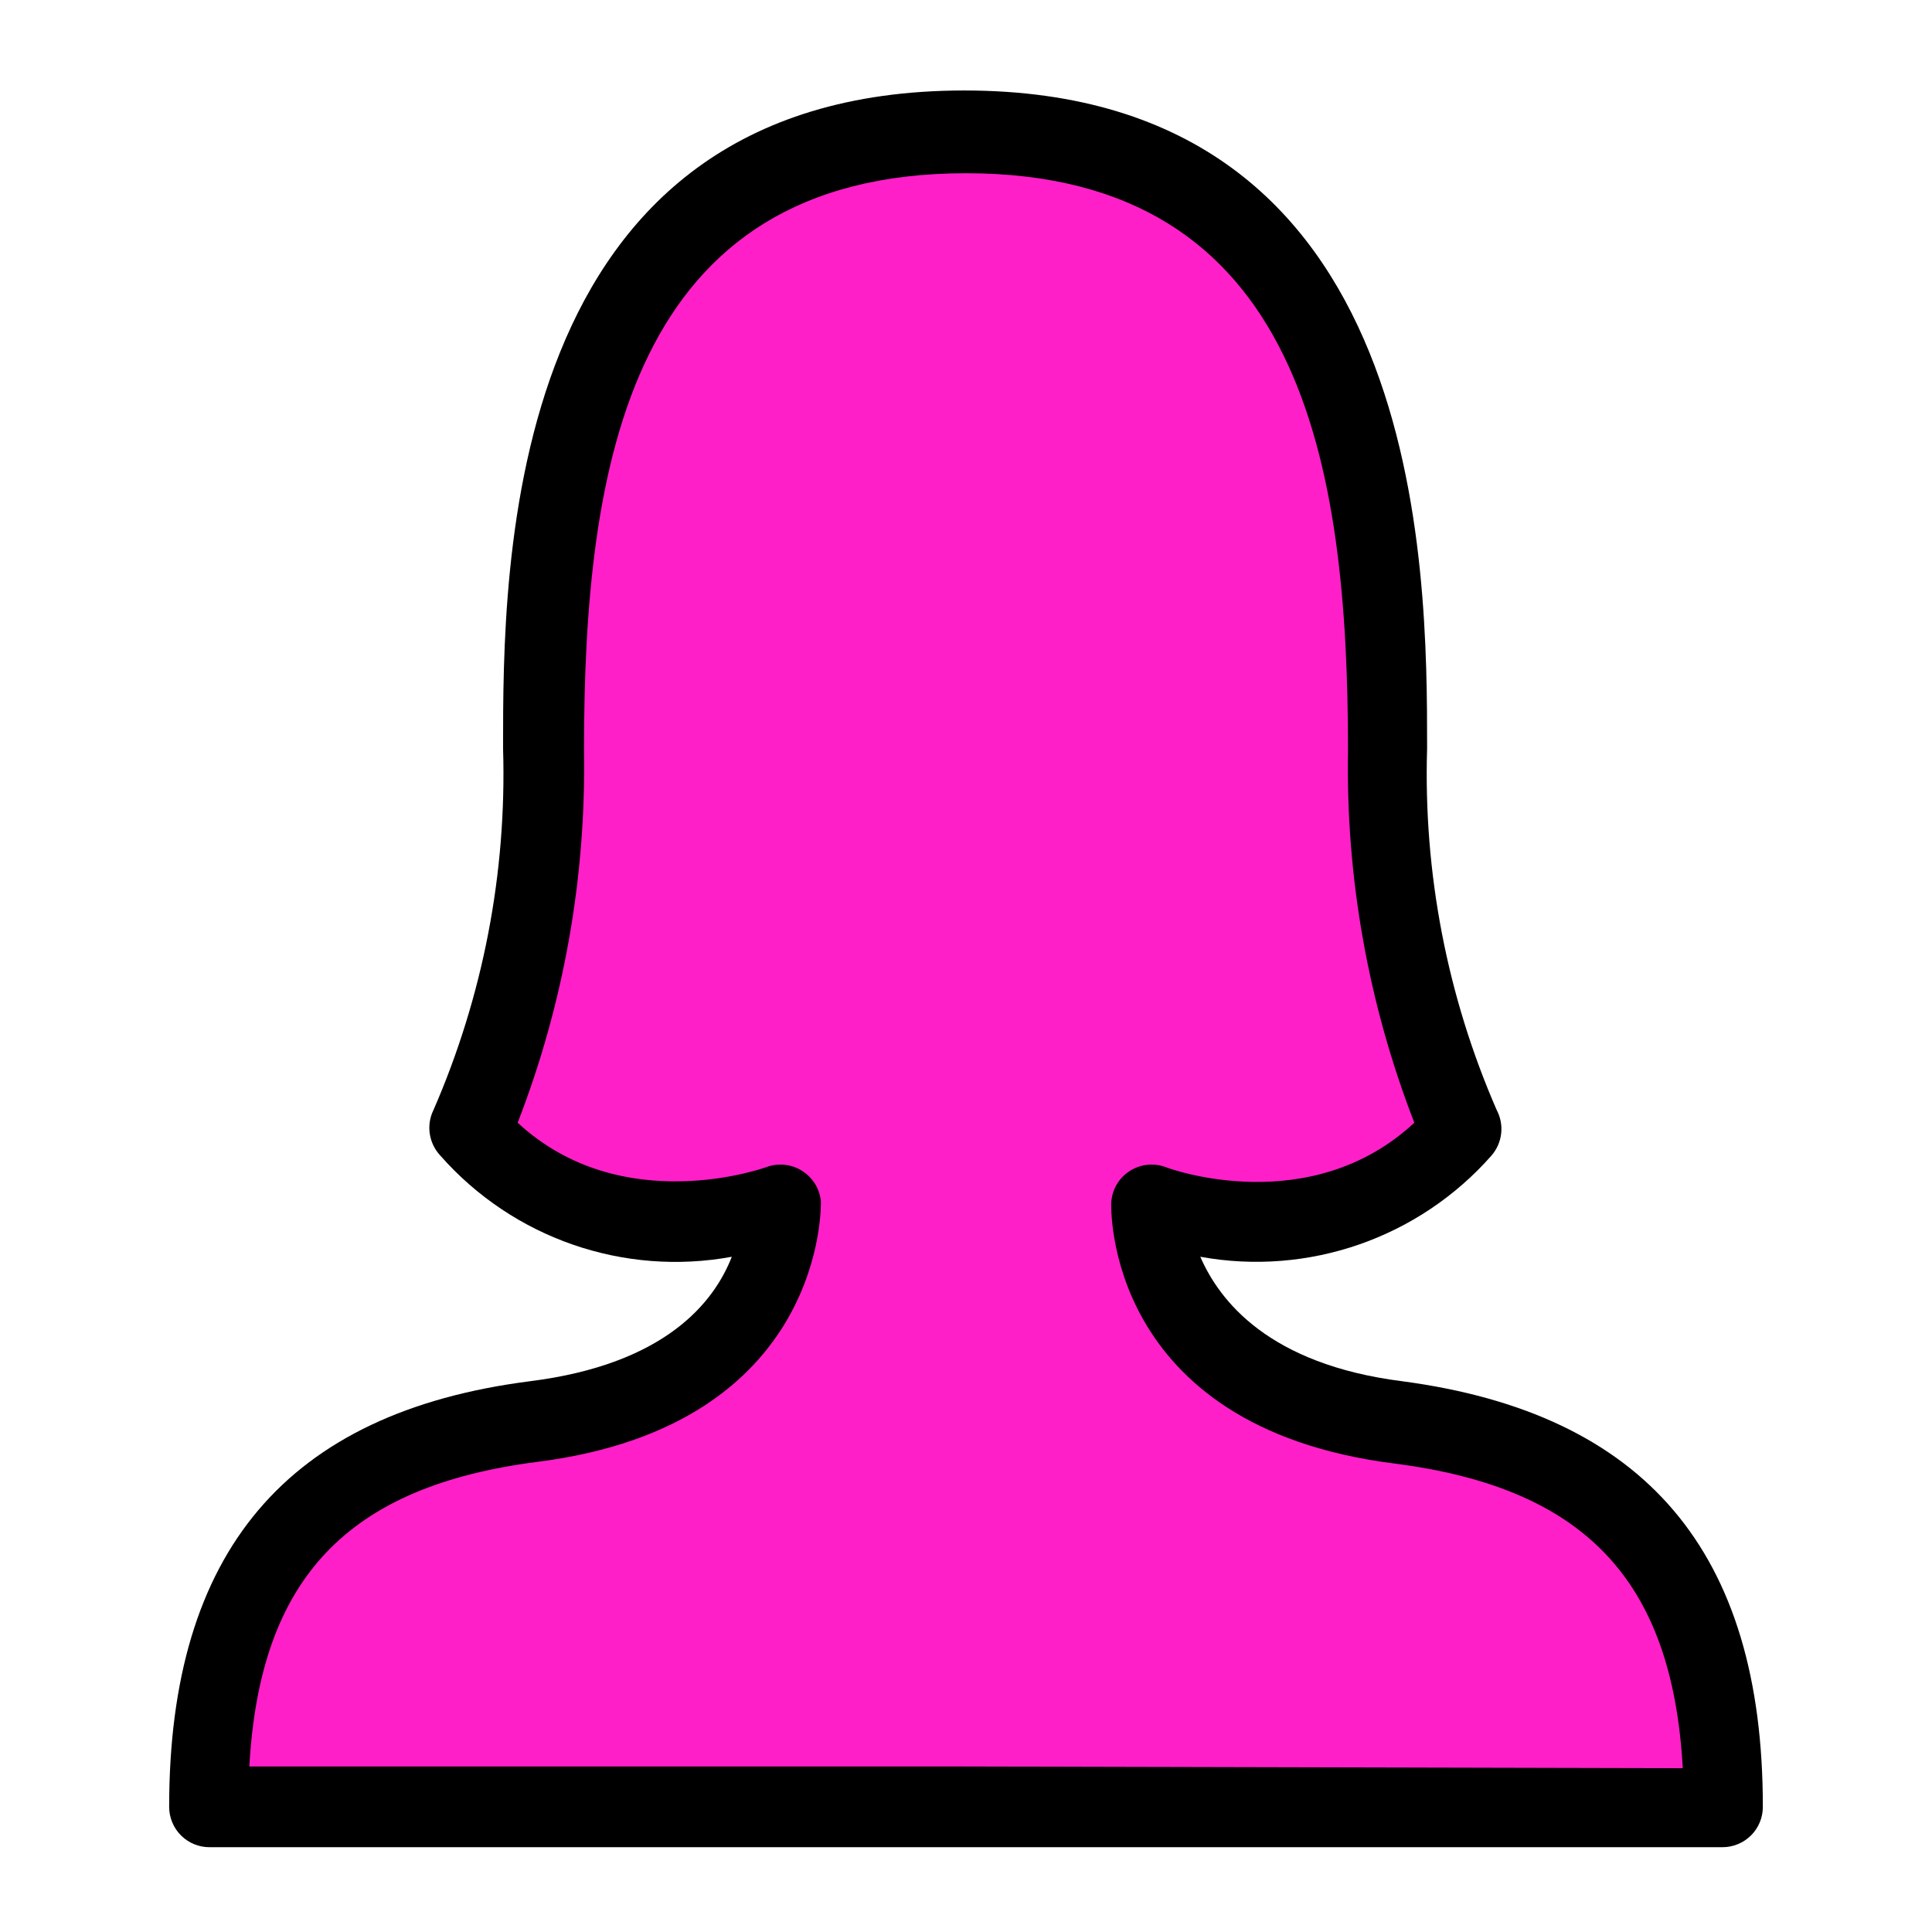
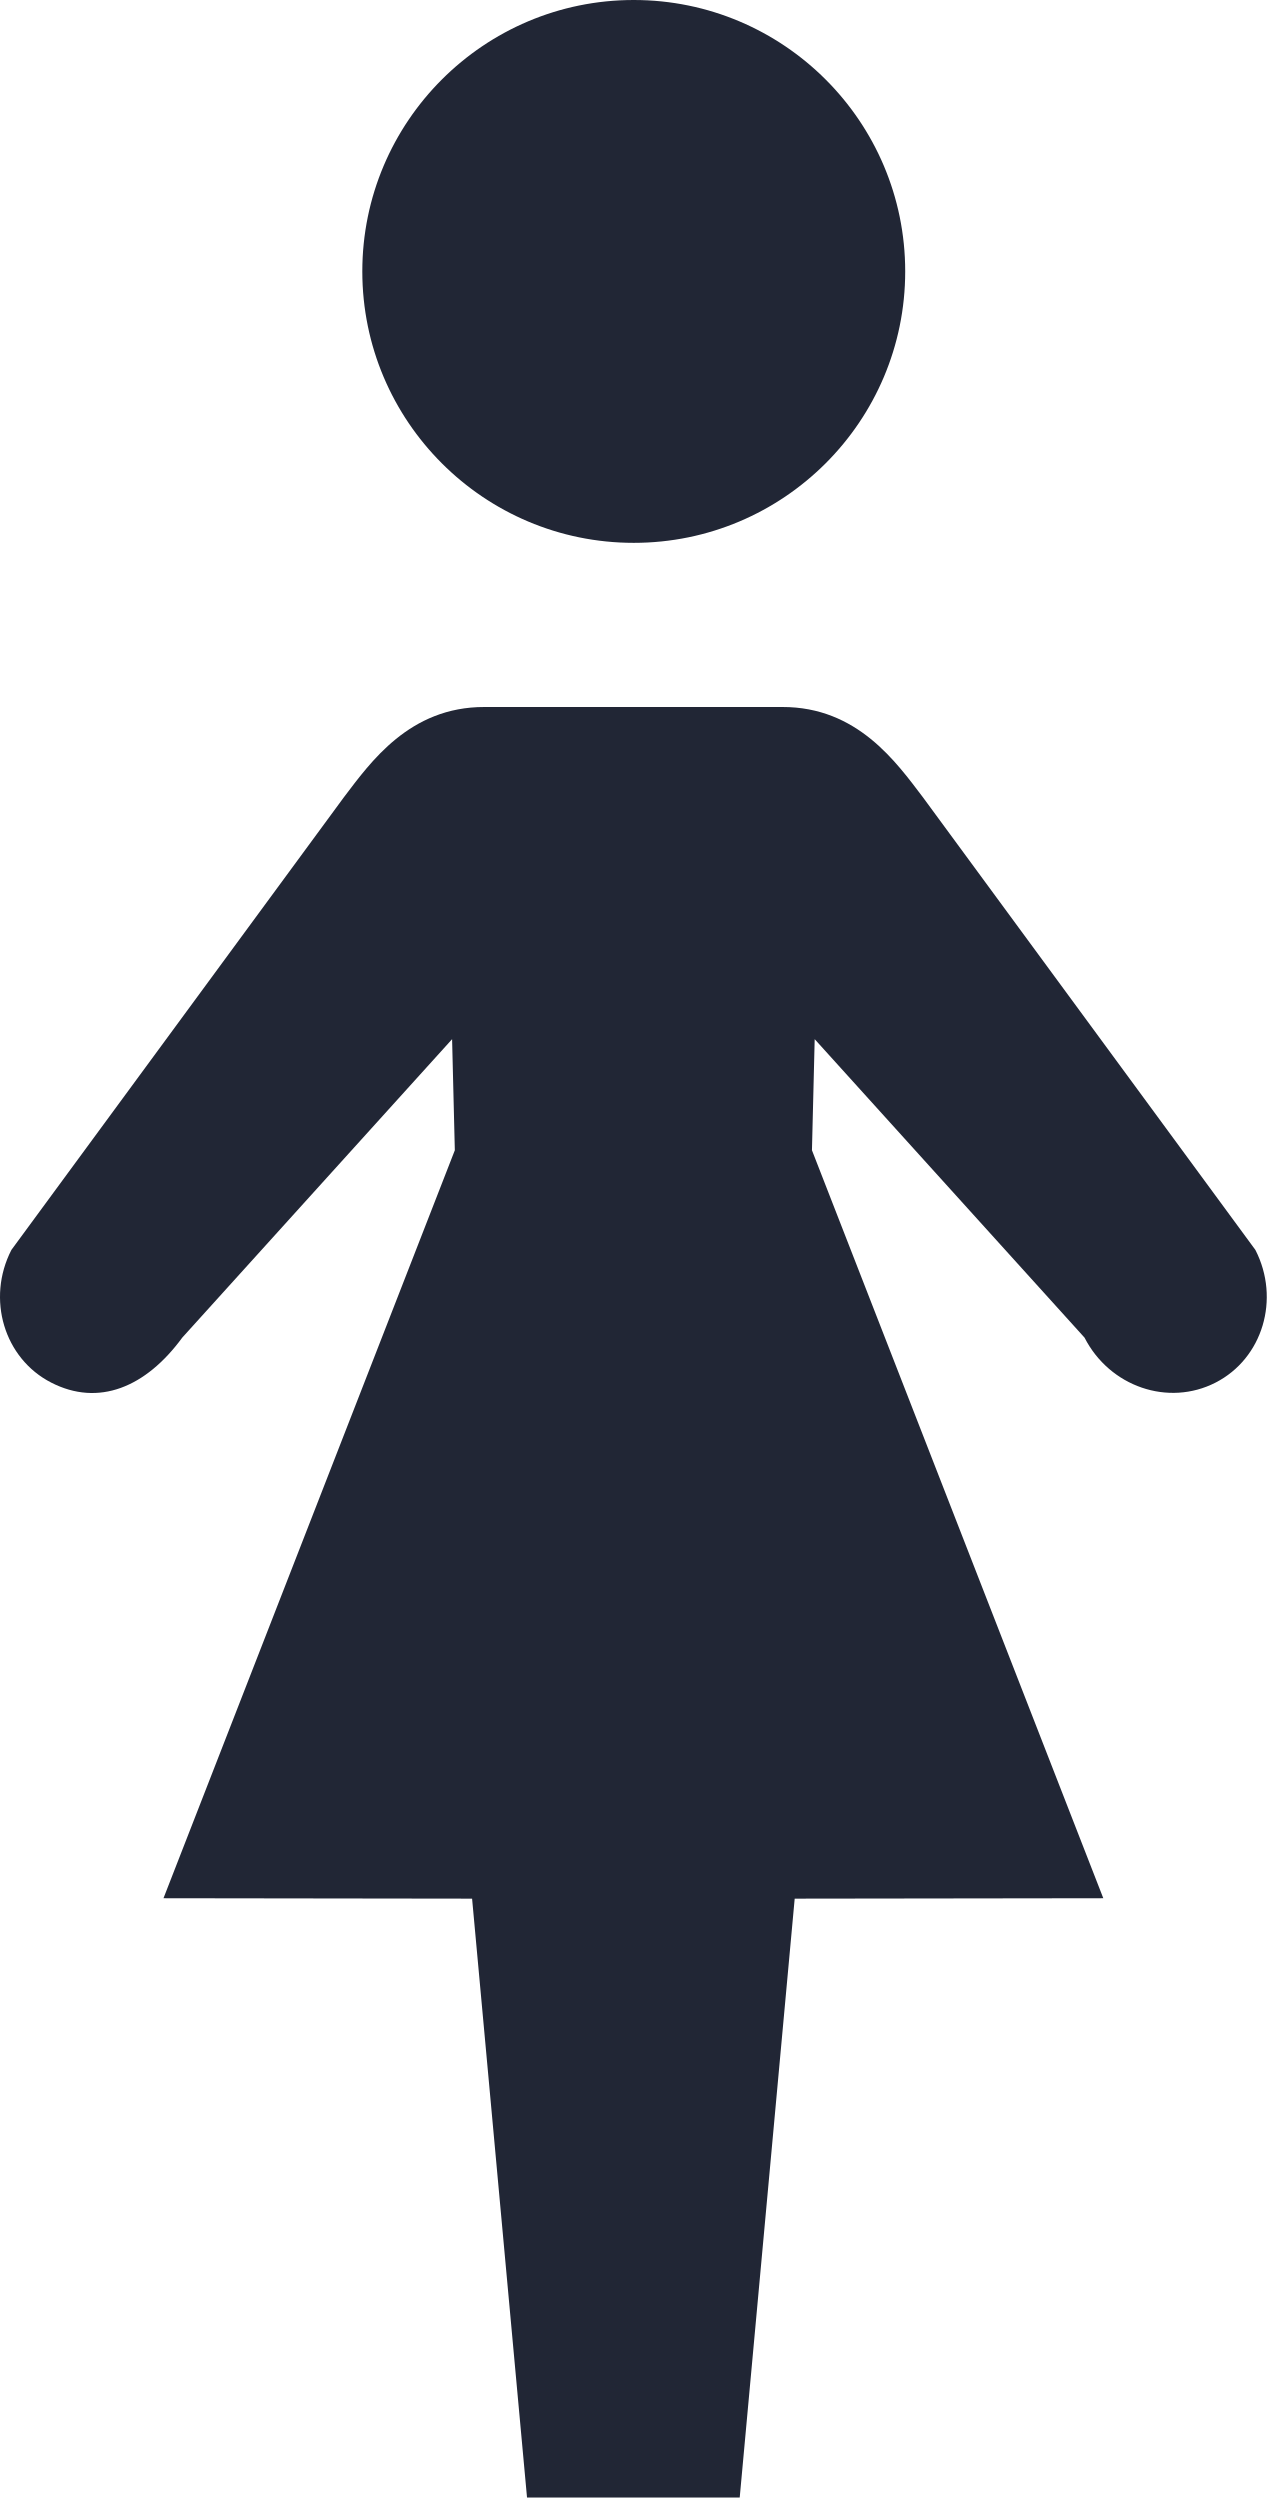
- <svg xmlns="http://www.w3.org/2000/svg" version="1.1" id="Capa_1" x="0px" y="0px" viewBox="0 0 1800 1800" style="enable-background:new 0 0 1800 1800;" xml:space="preserve">
-   <style type="text/css">
- 	.st0{fill:#FF1FC9;}
- </style>
-   <path d="M1306.6,1286.9c-125-15.8-170.6-75.3-188.3-116c100.6,18.3,203.5-17.4,271.2-94.2c10.3-11.8,12.3-28.7,4.9-42.6  c-46.2-106-68.3-221-64.8-336.7c0-167.6,0-613.1-431.2-613.1S468.7,529.8,468.7,697.4c3.5,115.6-18.6,230.6-64.8,336.7  c-7,14.1-4.4,31.1,6.4,42.6c67.7,76.9,170.8,112.7,271.5,94.2c-16.6,42.6-62.1,100.2-188.3,116c-226,29-335.9,158.6-335.9,396.5  c0,10,4,19.6,11,26.6c7.1,7.1,16.6,11,26.6,11h1409.6c10,0,19.6-4,26.6-11c7.1-7.1,11-16.6,11-26.6  C1642.5,1445.5,1532.5,1317,1306.6,1286.9L1306.6,1286.9L1306.6,1286.9z" />
-   <path class="st0" d="M898.5,1645.8H232.3c9.8-175.9,91.9-261.3,268.9-283.9c269.3-34.3,263.6-240.7,263.6-242.5l0,0  c-1-11.5-7.3-21.9-17-28.2c-10-6.6-22.6-8-33.9-3.8c0,0-134.1,49-231.6-41.4l0,0c42.9-110.5,63.8-228.3,61.8-346.8  c0-265.9,42.2-537.8,355.9-537.8s355.9,271.9,355.9,537.8c-2.1,118.5,18.9,236.3,61.8,346.8c-96.4,89.6-226,43.7-231.6,41.4l0,0  c-11.3-4.2-23.8-2.8-33.9,3.8c-10.1,6.6-16.4,17.7-16.9,29.8c0,1.9-7.2,208.3,263.6,242.5c177,22.6,259.1,108.1,268.9,283.9  L898.5,1645.8z" />
+ <svg xmlns="http://www.w3.org/2000/svg" width="285" height="562" viewBox="0 0 285 562" fill="none">
+   <path fill-rule="evenodd" clip-rule="evenodd" d="M118.474 561.443L106.125 426.816L36.751 426.722L102.245 258.576L101.631 233.606L40.969 300.7C32.751 311.913 22.136 316.257 11.516 310.809C0.917 305.382 -3.088 292.002 2.563 280.981L77.303 179.226C83.261 171.393 92.027 158.898 108.918 158.934H175.855C192.746 158.898 201.511 171.393 207.47 179.226L282.21 280.981C287.861 292.002 283.855 305.382 273.257 310.809C262.637 316.257 249.454 311.736 243.803 300.7L183.142 233.606L182.527 258.576L248.022 426.722L178.647 426.816L166.288 561.443H118.474ZM81.448 61.016C81.448 27.339 108.786 0 142.464 0C176.141 0 203.49 27.339 203.49 61.016C203.49 94.693 176.141 122.032 142.464 122.032C108.786 122.032 81.448 94.693 81.448 61.016Z" fill="#212635" />
</svg>
